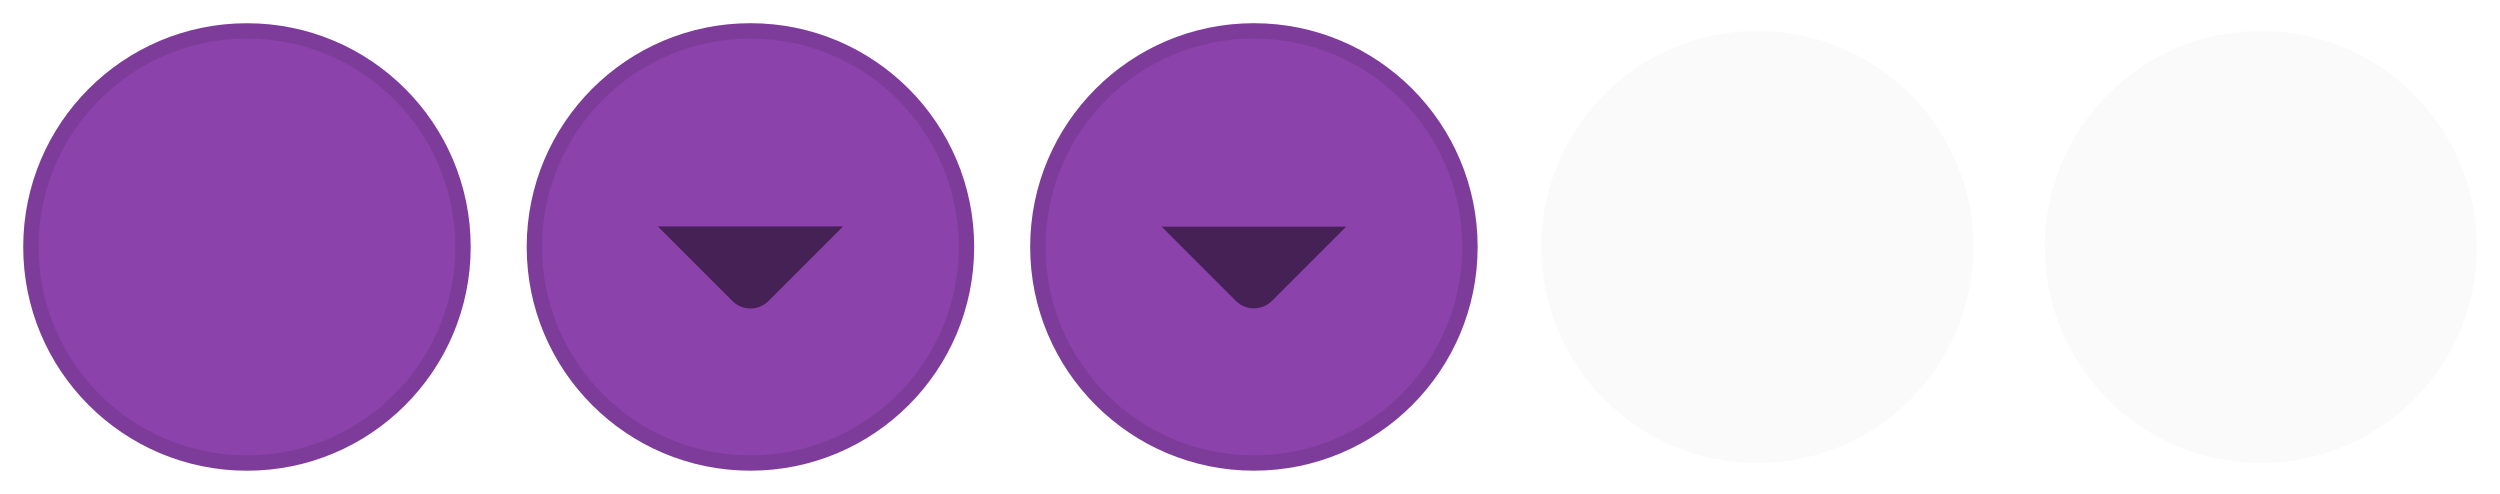
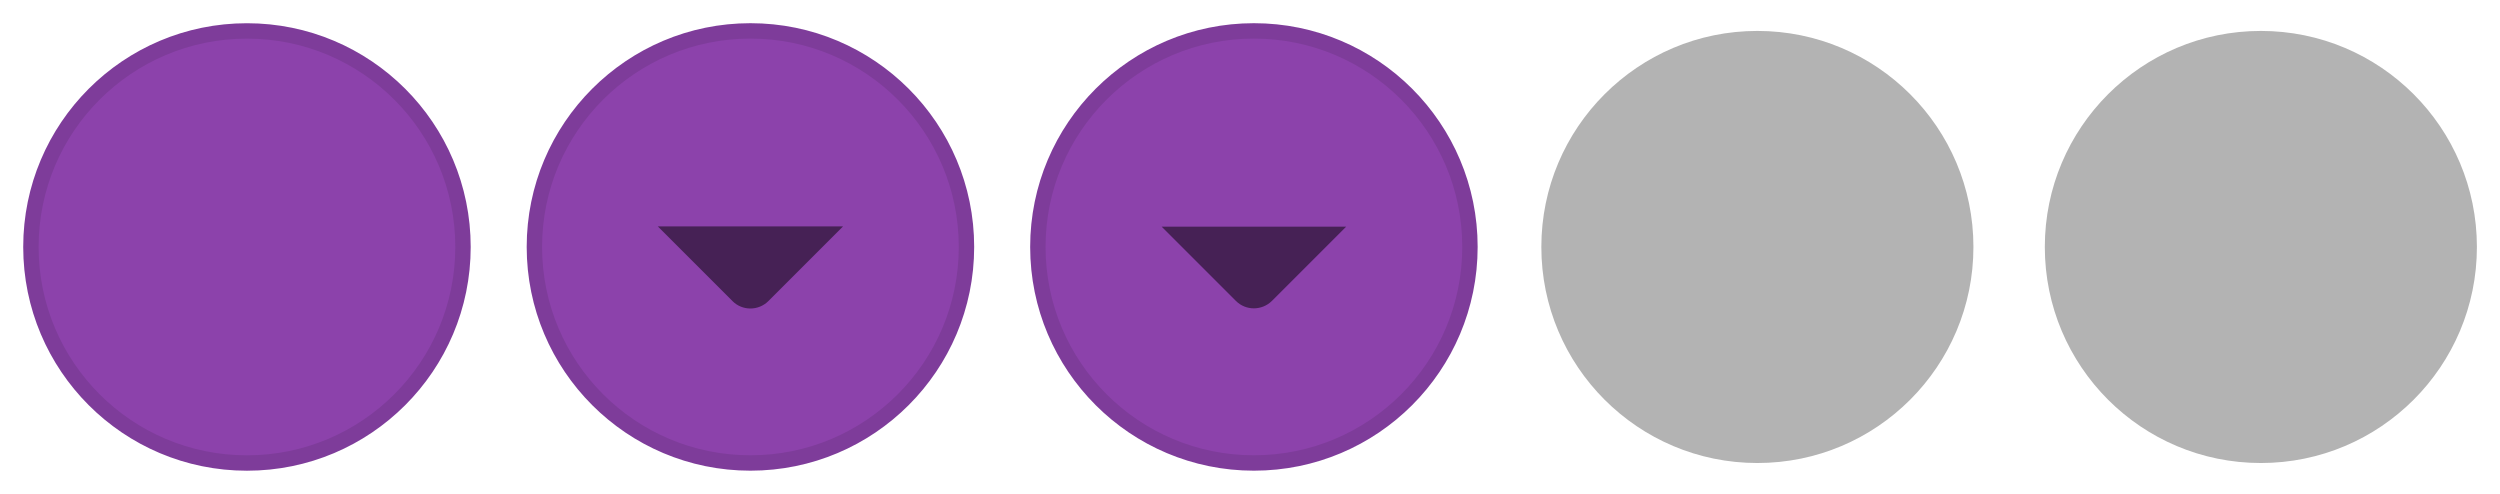
<svg xmlns="http://www.w3.org/2000/svg" width="81" height="16" version="1.1" viewBox="0 0 21.431 4.233">
-   <path id="inactive-center" d="m19.381 0.265c-1.023 0-1.852 0.829-1.852 1.852s0.829 1.852 1.852 1.852 1.852-0.829 1.852-1.852-0.829-1.852-1.852-1.852z" fill="#eee" opacity=".3" stroke-width=".265" />
-   <path id="deactivated-center" d="m15.065 0.265c-1.023 0-1.852 0.829-1.852 1.852s0.829 1.852 1.852 1.852 1.852-0.829 1.852-1.852-0.829-1.852-1.852-1.852z" fill="#eee" opacity=".3" stroke-width=".265" />
+   <path id="inactive-center" d="m19.381 0.265c-1.023 0-1.852 0.829-1.852 1.852s0.829 1.852 1.852 1.852 1.852-0.829 1.852-1.852-0.829-1.852-1.852-1.852z" fill="#000000" opacity=".3" stroke-width=".265" />
+   <path id="deactivated-center" d="m15.065 0.265c-1.023 0-1.852 0.829-1.852 1.852s0.829 1.852 1.852 1.852 1.852-0.829 1.852-1.852-0.829-1.852-1.852-1.852z" fill="#000000" opacity=".3" stroke-width=".265" />
  <path id="active-center" d="m2.117 0.265c-1.023 0-1.852 0.829-1.852 1.852s0.829 1.852 1.852 1.852 1.852-0.829 1.852-1.852-0.829-1.852-1.852-1.852z" fill="#8c42ab" stroke="#7e3c9a" stroke-width=".132" />
  <g id="pressed-center" transform="translate(12.819 6.2177)">
    <path d="m-6.386-5.953c-1.023 0-1.852 0.829-1.852 1.852s0.829 1.852 1.852 1.852 1.852-0.829 1.852-1.852-0.829-1.852-1.852-1.852z" fill="#8c42ab" stroke="#7e3c9a" stroke-width=".132" />
    <path d="m-5.592-4.277-0.64 0.64c-0.085 0.085-0.224 0.085-0.308 1.9e-6l-0.64-0.64h1.587" fill-rule="evenodd" opacity=".5" stroke-width=".266" />
  </g>
  <g id="hover-center" transform="translate(17.135 6.2177)">
    <path d="m-6.386-5.953c-1.023 0-1.852 0.829-1.852 1.852s0.829 1.852 1.852 1.852 1.852-0.829 1.852-1.852-0.829-1.852-1.852-1.852z" fill="#8c42ab" stroke="#7e3c9a" stroke-width=".132" />
    <path d="m-7.177-4.275 0.637 0.637c0.085 0.085 0.223 0.084 0.308-7.8e-6l0.637-0.637z" fill-rule="evenodd" opacity=".5" stroke-width=".266" />
  </g>
</svg>
